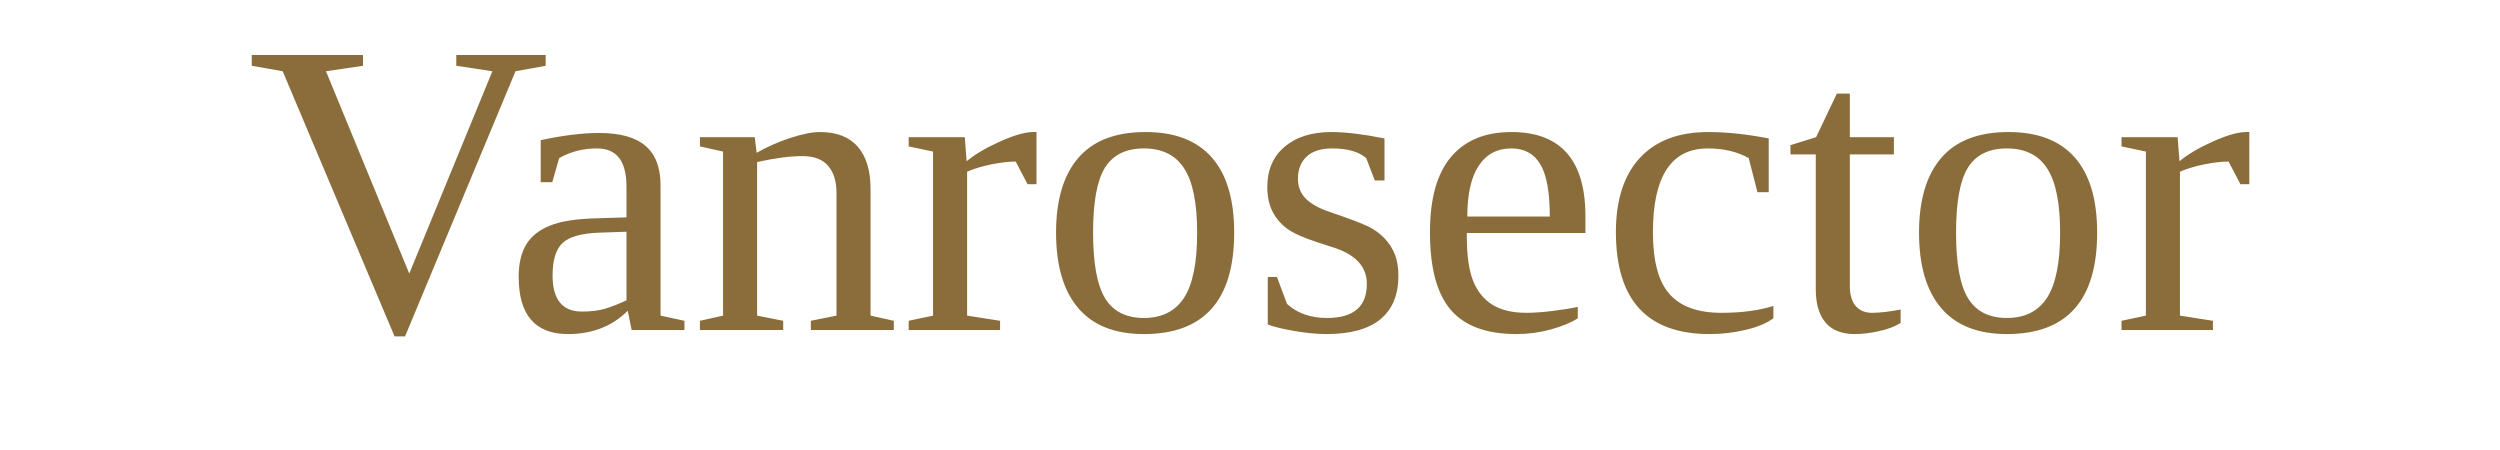
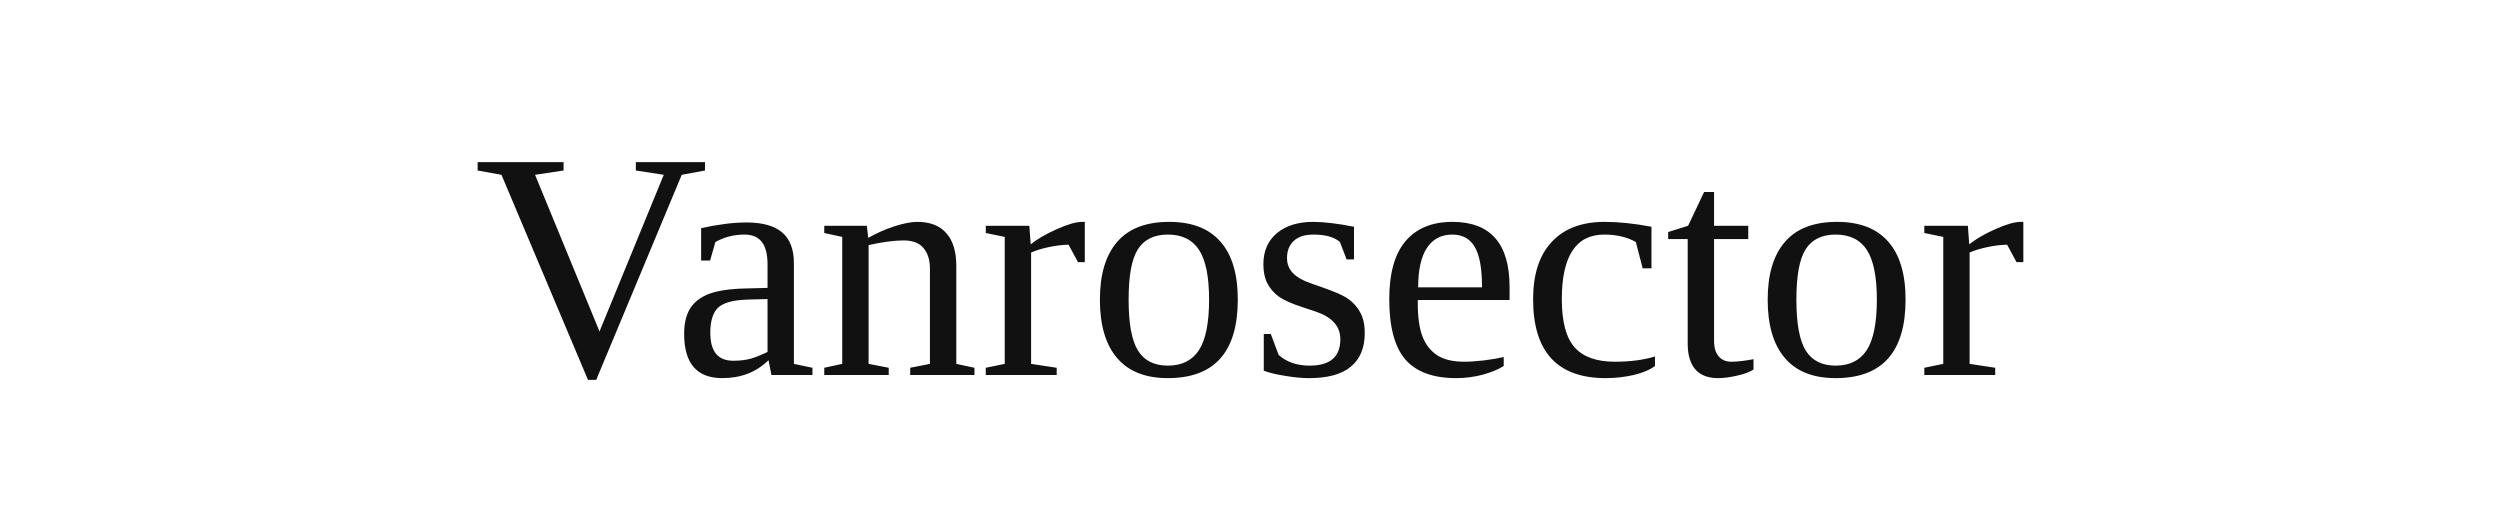
- <svg xmlns="http://www.w3.org/2000/svg" viewBox="100 25 250 45" width="250" height="45" role="img" aria-label="Vanrosector">
-   <text x="225" y="58" text-anchor="middle" font-family="Georgia, 'Times New Roman', serif" font-size="42" font-weight="500" fill="#8a6d3b">Vanrosector</text>
+ <svg xmlns="http://www.w3.org/2000/svg" viewBox="0 0 200 42" width="200" height="42" role="img" aria-label="Vanrosector">
+   <text x="100" y="30" text-anchor="middle" font-family="Georgia, 'Times New Roman', serif" font-size="26" font-weight="500" fill="#111111">Vanrosector</text>
</svg>
